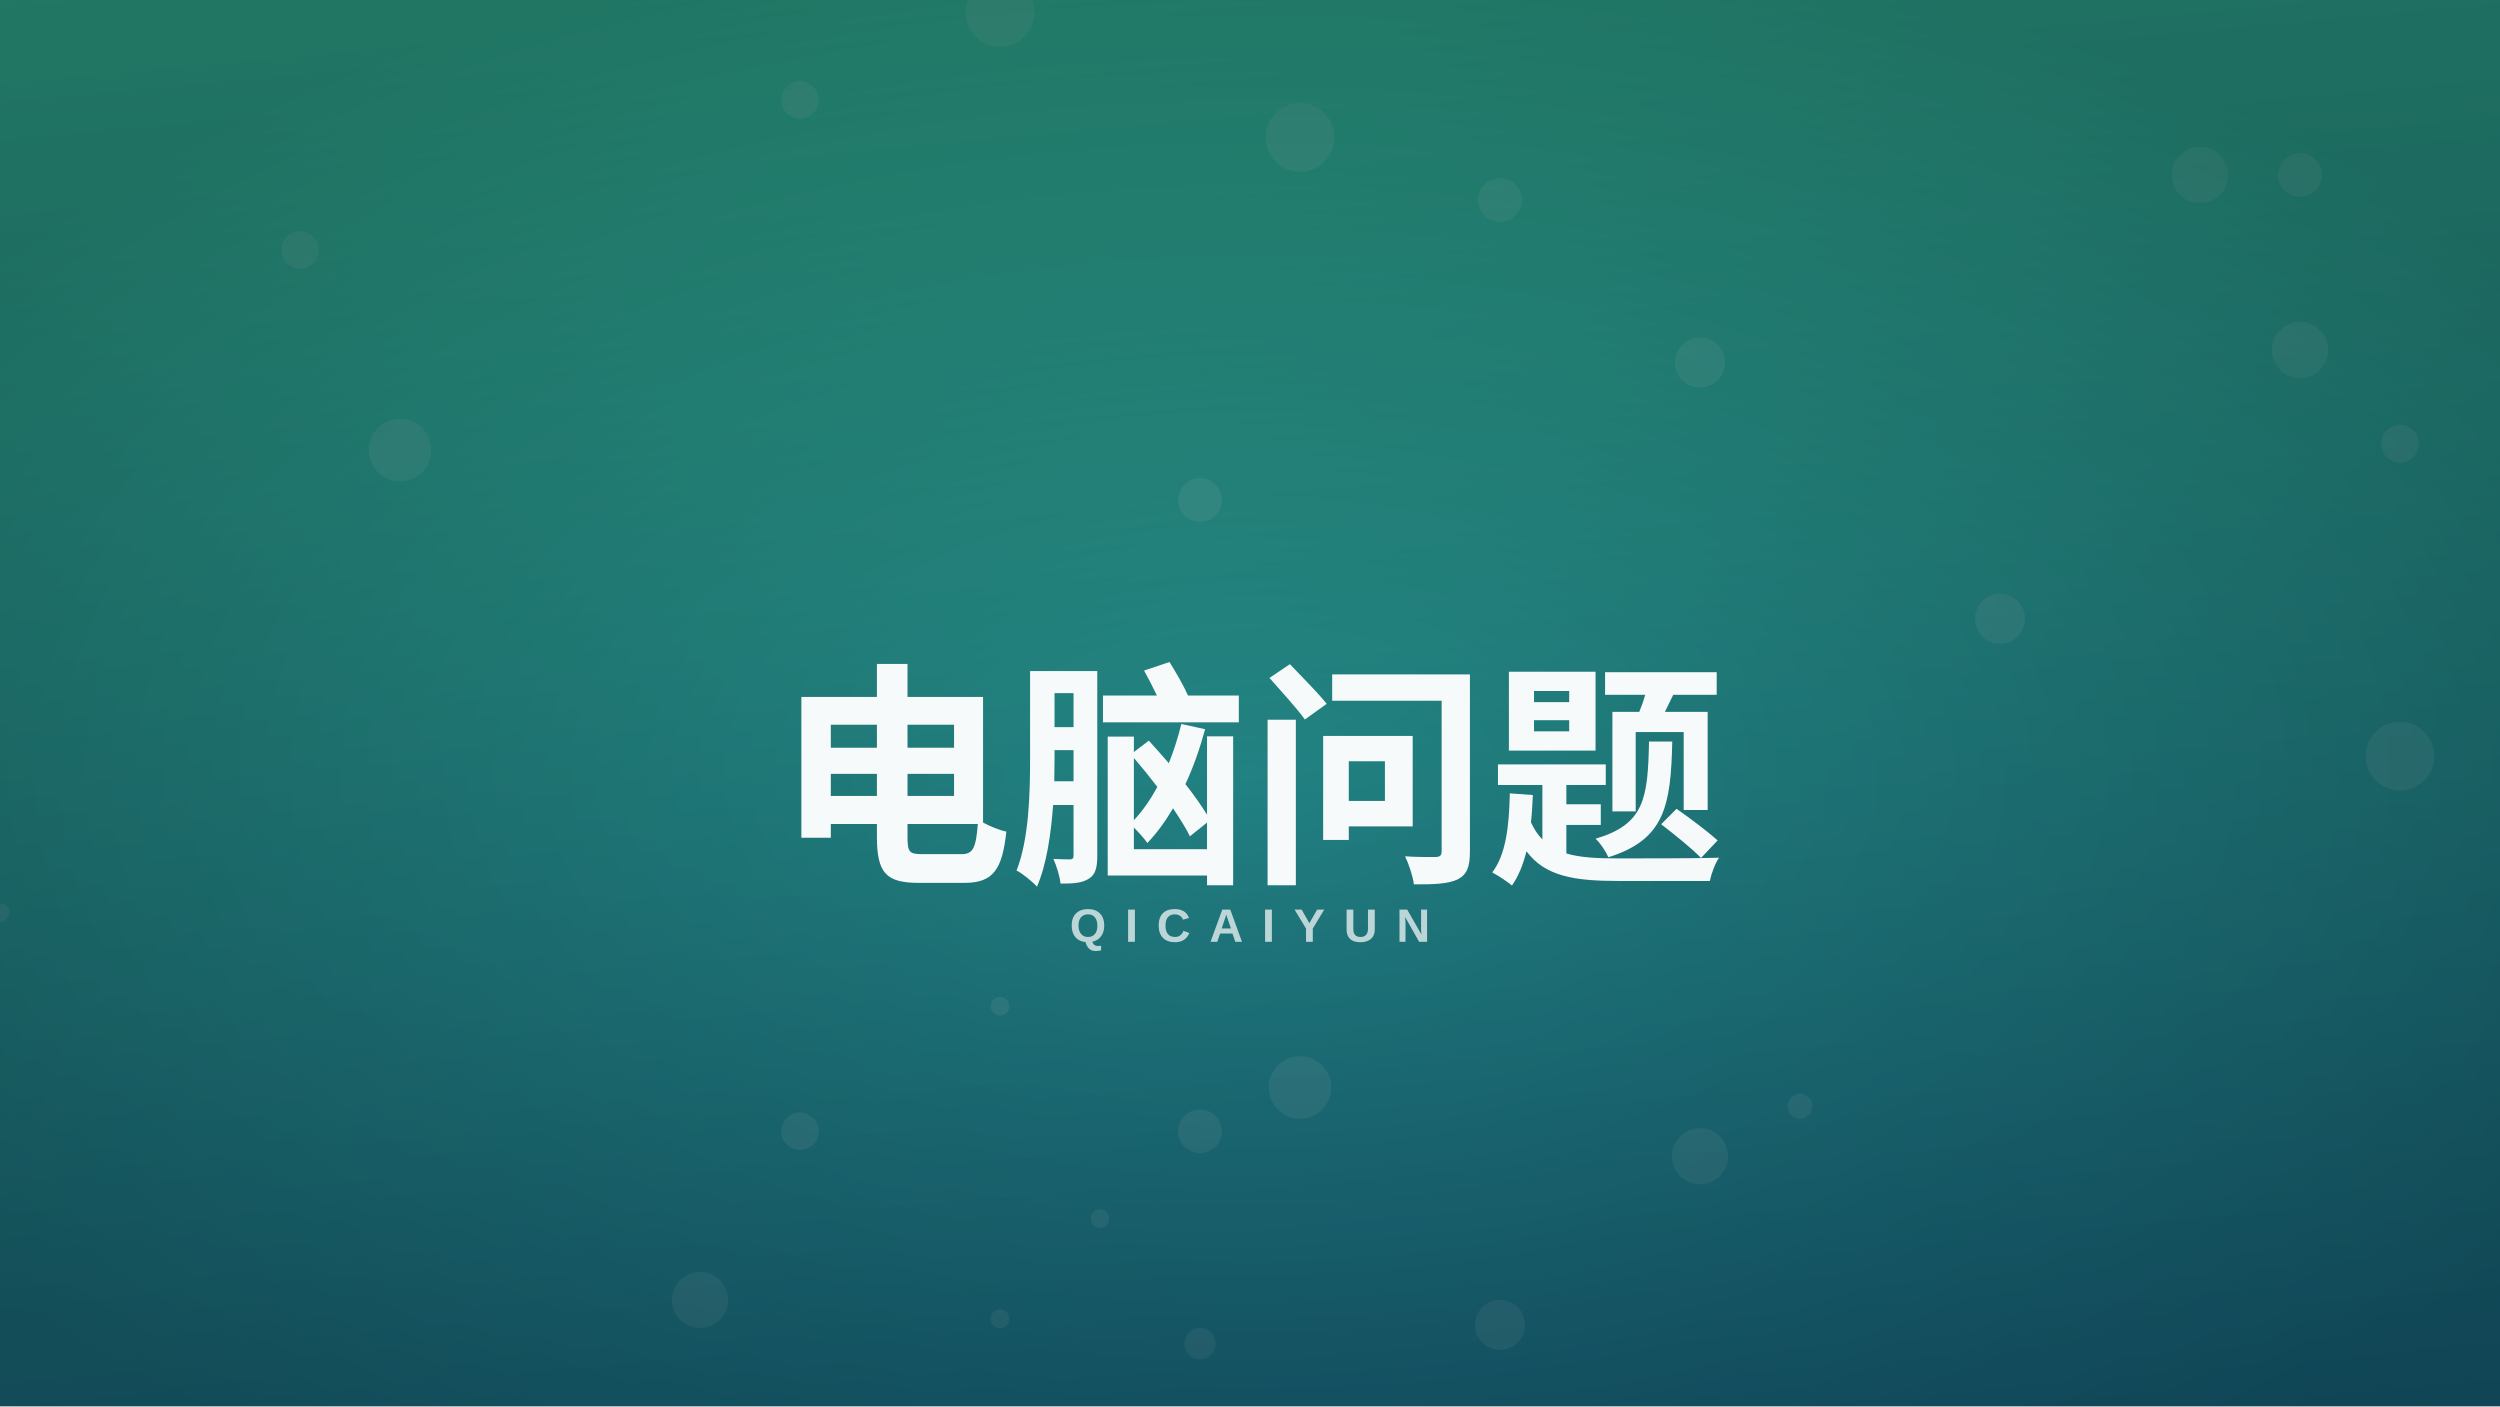
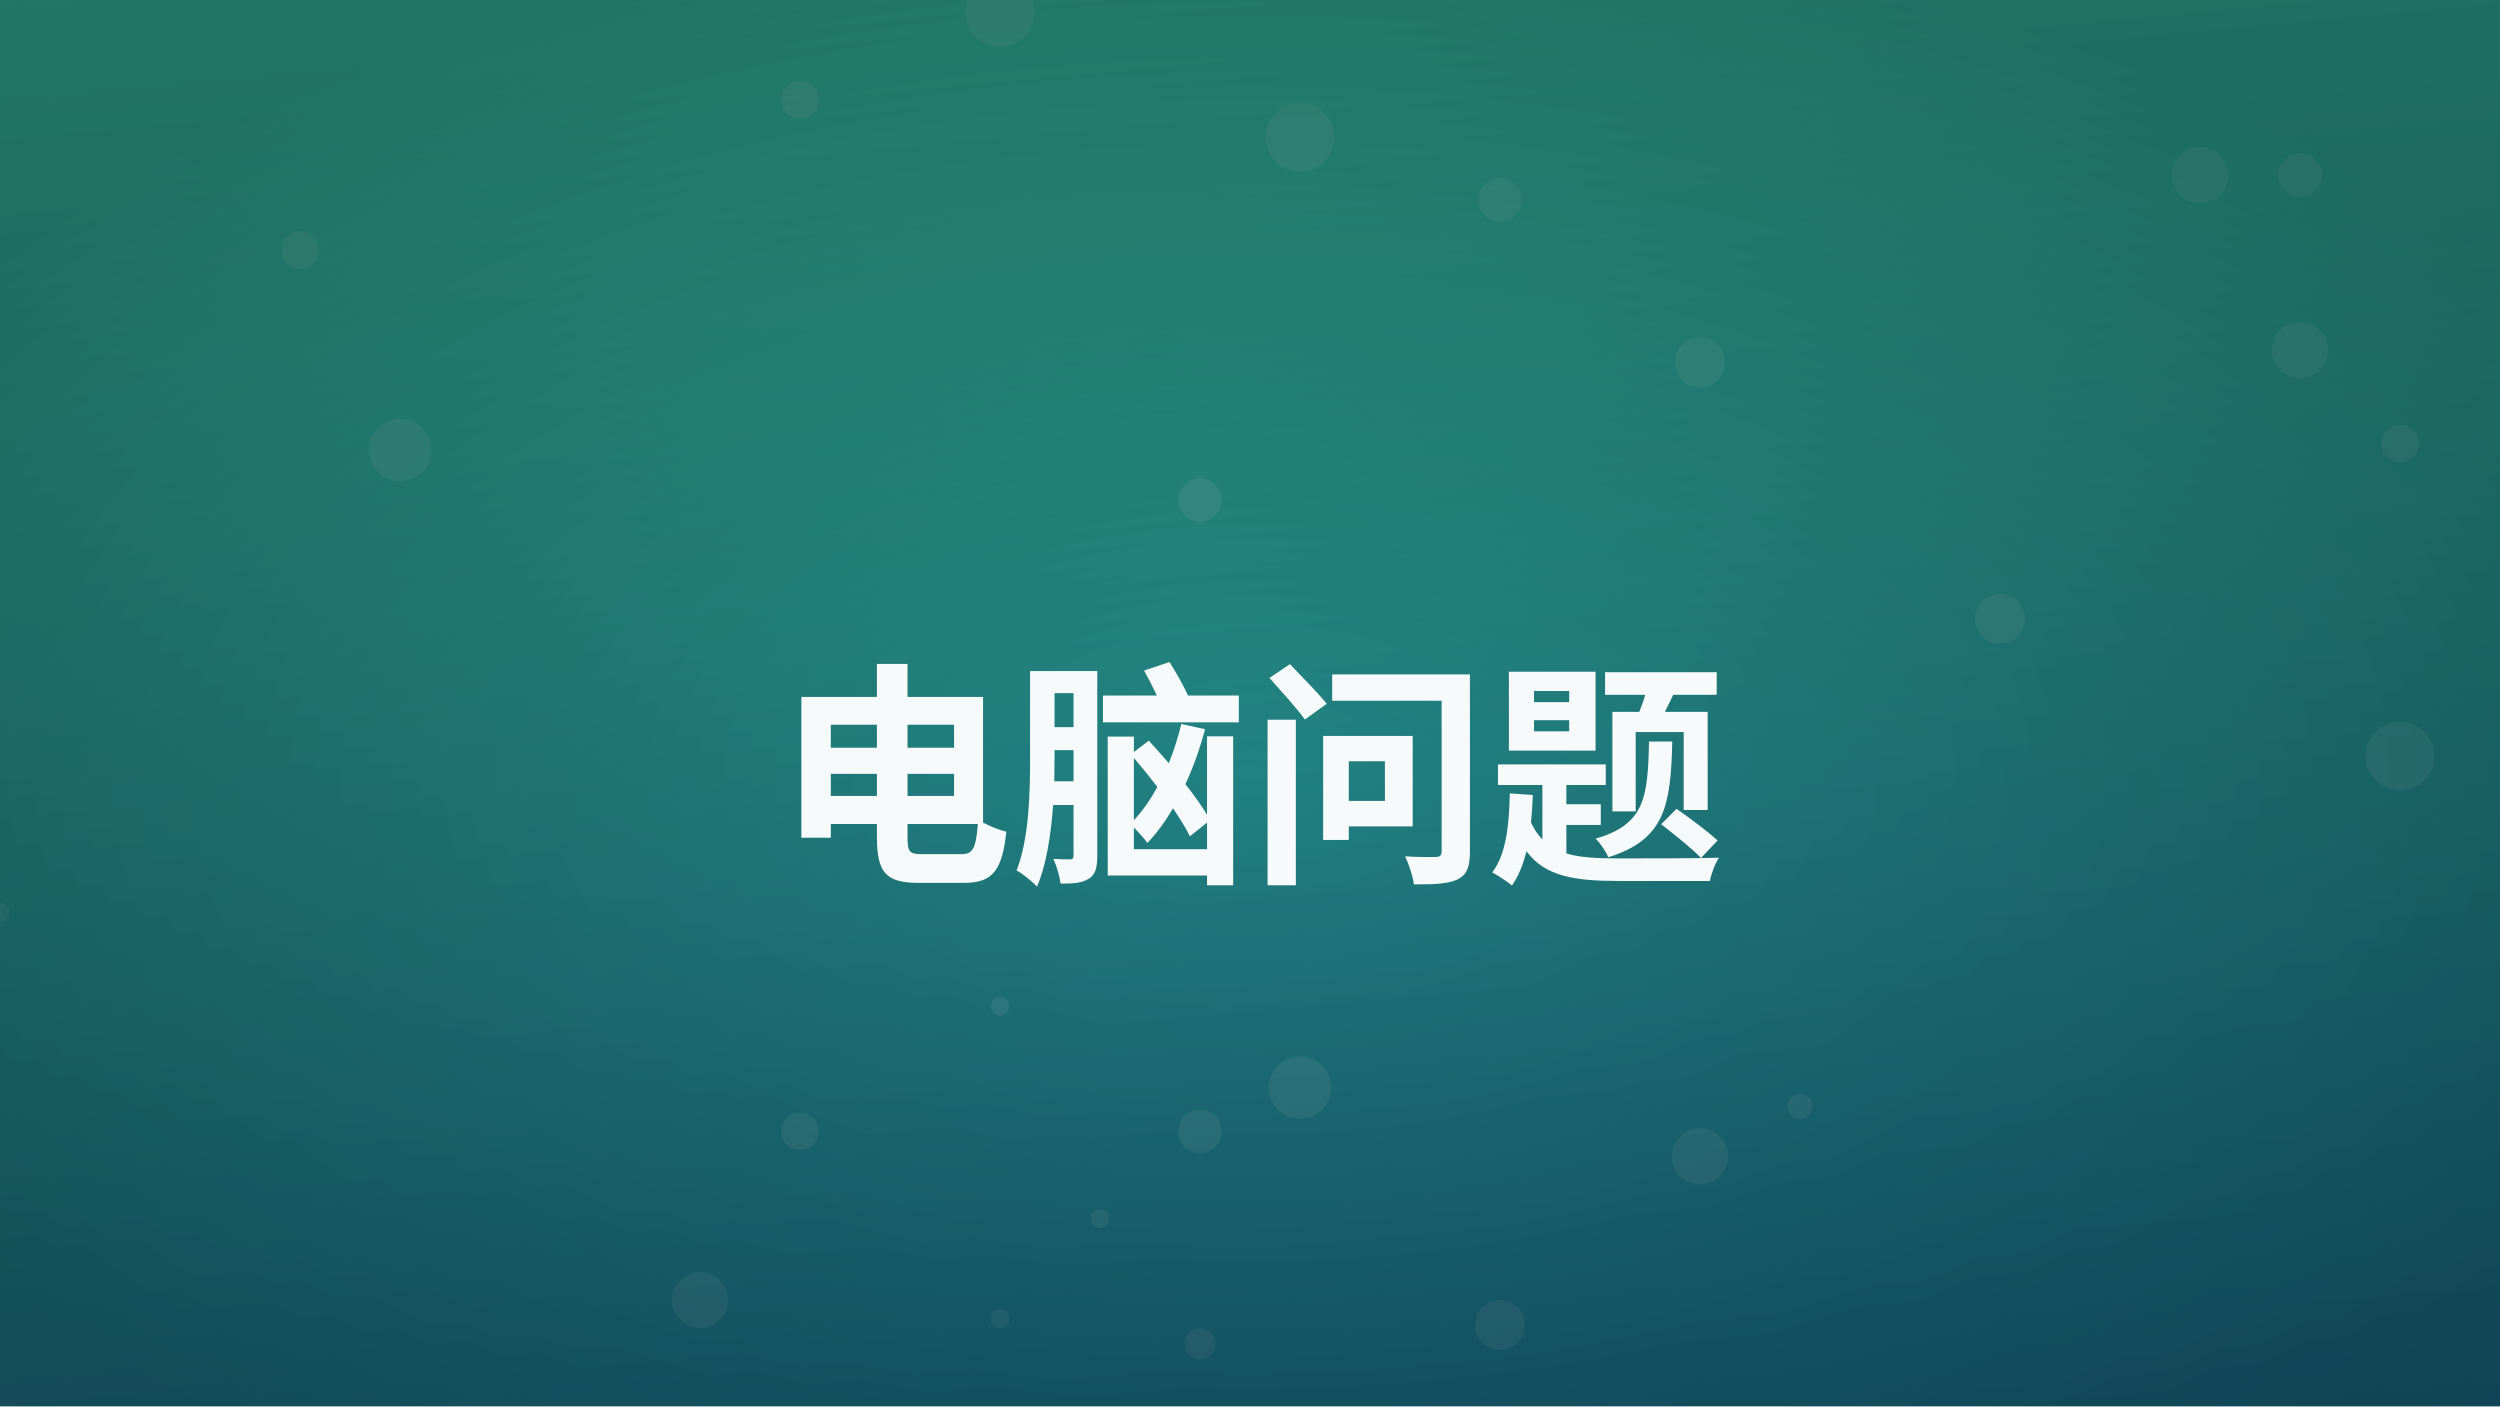
<svg xmlns="http://www.w3.org/2000/svg" viewBox="0 0 800 450" preserveAspectRatio="xMidYMid slice" role="img" aria-label="电脑问题">
  <defs>
    <linearGradient id="g" x1="0" y1="0" x2="1" y2="1" gradientTransform="rotate(35 0.5 0.5)">
      <stop offset="0" stop-color="hsl(164, 66%, 54%)" />
      <stop offset="1" stop-color="hsl(198, 72%, 33%)" />
    </linearGradient>
    <radialGradient id="vig" cx="0.5" cy="0.55" r="0.62">
      <stop offset="0" stop-color="#000" stop-opacity="0.18" />
      <stop offset="1" stop-color="#000" stop-opacity="0.42" />
    </radialGradient>
  </defs>
  <rect width="800" height="450" fill="url(#g)" />
  <circle cx="256" cy="32" r="6" fill="#fff" fill-opacity="0.10" />
  <circle cx="768" cy="142" r="6" fill="#fff" fill-opacity="0.10" />
  <circle cx="736" cy="112" r="9" fill="#fff" fill-opacity="0.10" />
  <circle cx="544" cy="116" r="8" fill="#fff" fill-opacity="0.10" />
  <circle cx="96" cy="80" r="6" fill="#fff" fill-opacity="0.10" />
  <circle cx="128" cy="144" r="10" fill="#fff" fill-opacity="0.10" />
  <circle cx="480" cy="64" r="7" fill="#fff" fill-opacity="0.10" />
  <circle cx="256" cy="362" r="6" fill="#fff" fill-opacity="0.10" />
  <circle cx="480" cy="424" r="8" fill="#fff" fill-opacity="0.10" />
  <circle cx="320" cy="422" r="3" fill="#fff" fill-opacity="0.10" />
  <circle cx="416" cy="44" r="11" fill="#fff" fill-opacity="0.10" />
  <circle cx="544" cy="370" r="9" fill="#fff" fill-opacity="0.10" />
  <circle cx="768" cy="242" r="11" fill="#fff" fill-opacity="0.10" />
  <circle cx="704" cy="56" r="9" fill="#fff" fill-opacity="0.10" />
  <circle cx="0" cy="292" r="3" fill="#fff" fill-opacity="0.10" />
  <circle cx="640" cy="198" r="8" fill="#fff" fill-opacity="0.10" />
  <circle cx="416" cy="348" r="10" fill="#fff" fill-opacity="0.10" />
  <circle cx="576" cy="354" r="4" fill="#fff" fill-opacity="0.10" />
  <circle cx="384" cy="160" r="7" fill="#fff" fill-opacity="0.10" />
  <circle cx="320" cy="322" r="3" fill="#fff" fill-opacity="0.10" />
  <circle cx="320" cy="4" r="11" fill="#fff" fill-opacity="0.10" />
  <circle cx="384" cy="430" r="5" fill="#fff" fill-opacity="0.10" />
  <circle cx="352" cy="390" r="3" fill="#fff" fill-opacity="0.10" />
  <circle cx="384" cy="362" r="7" fill="#fff" fill-opacity="0.10" />
  <circle cx="736" cy="56" r="7" fill="#fff" fill-opacity="0.10" />
  <circle cx="224" cy="416" r="9" fill="#fff" fill-opacity="0.10" />
  <rect width="800" height="450" fill="url(#vig)" />
  <text x="400" y="250" text-anchor="middle" dominant-baseline="middle" font-family="'PingFang SC','Microsoft YaHei','Helvetica Neue',Arial,sans-serif" font-size="76" font-weight="800" letter-spacing="0" fill="#ffffff" fill-opacity="0.96">电脑问题</text>
-   <text x="400" y="297.12" text-anchor="middle" dominant-baseline="middle" font-family="'Helvetica Neue',Arial,sans-serif" font-size="15" font-weight="600" letter-spacing="6" fill="#ffffff" fill-opacity="0.7">QICAIYUN</text>
</svg>
